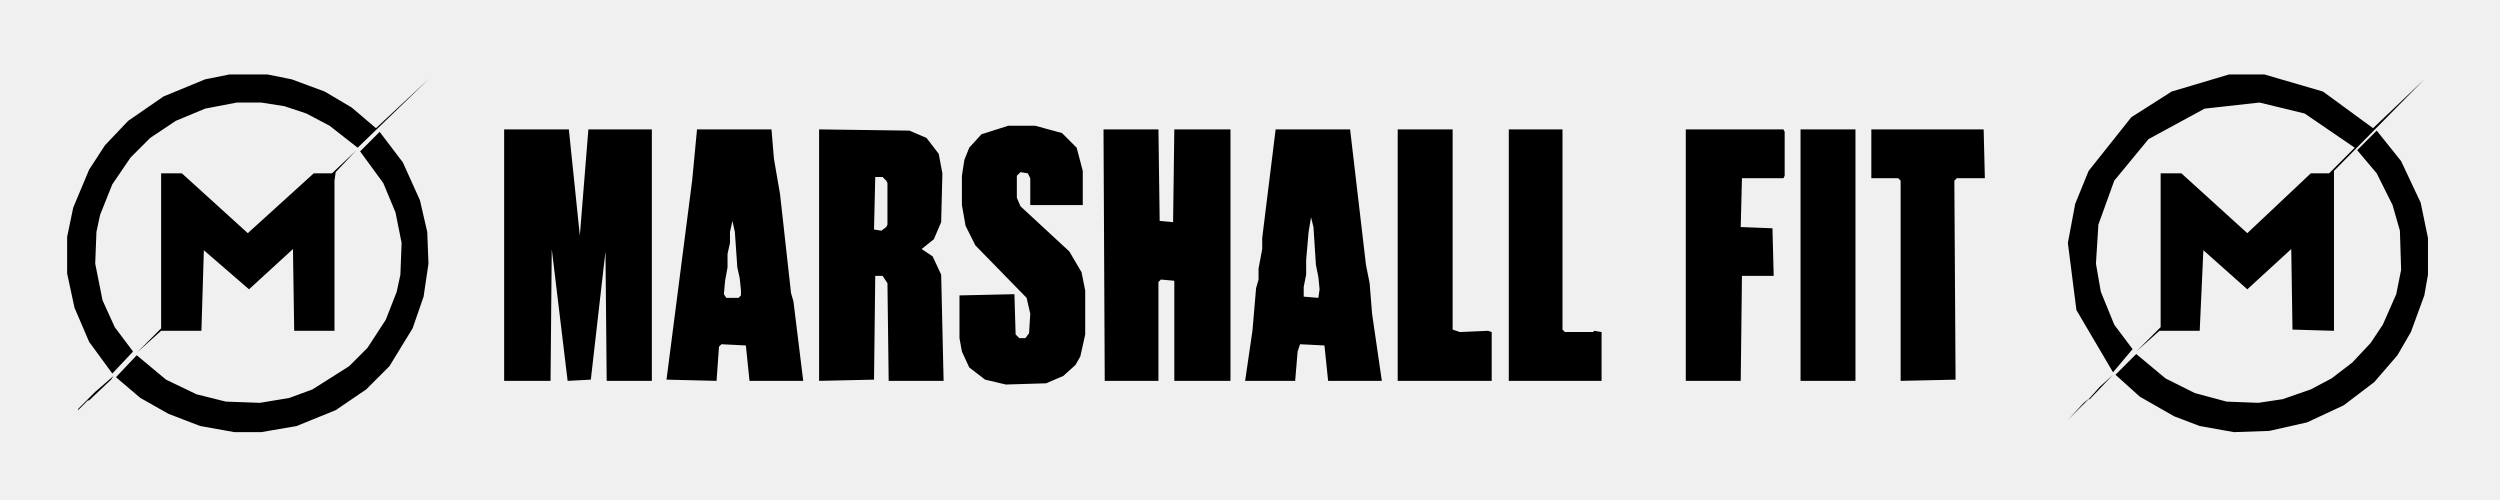
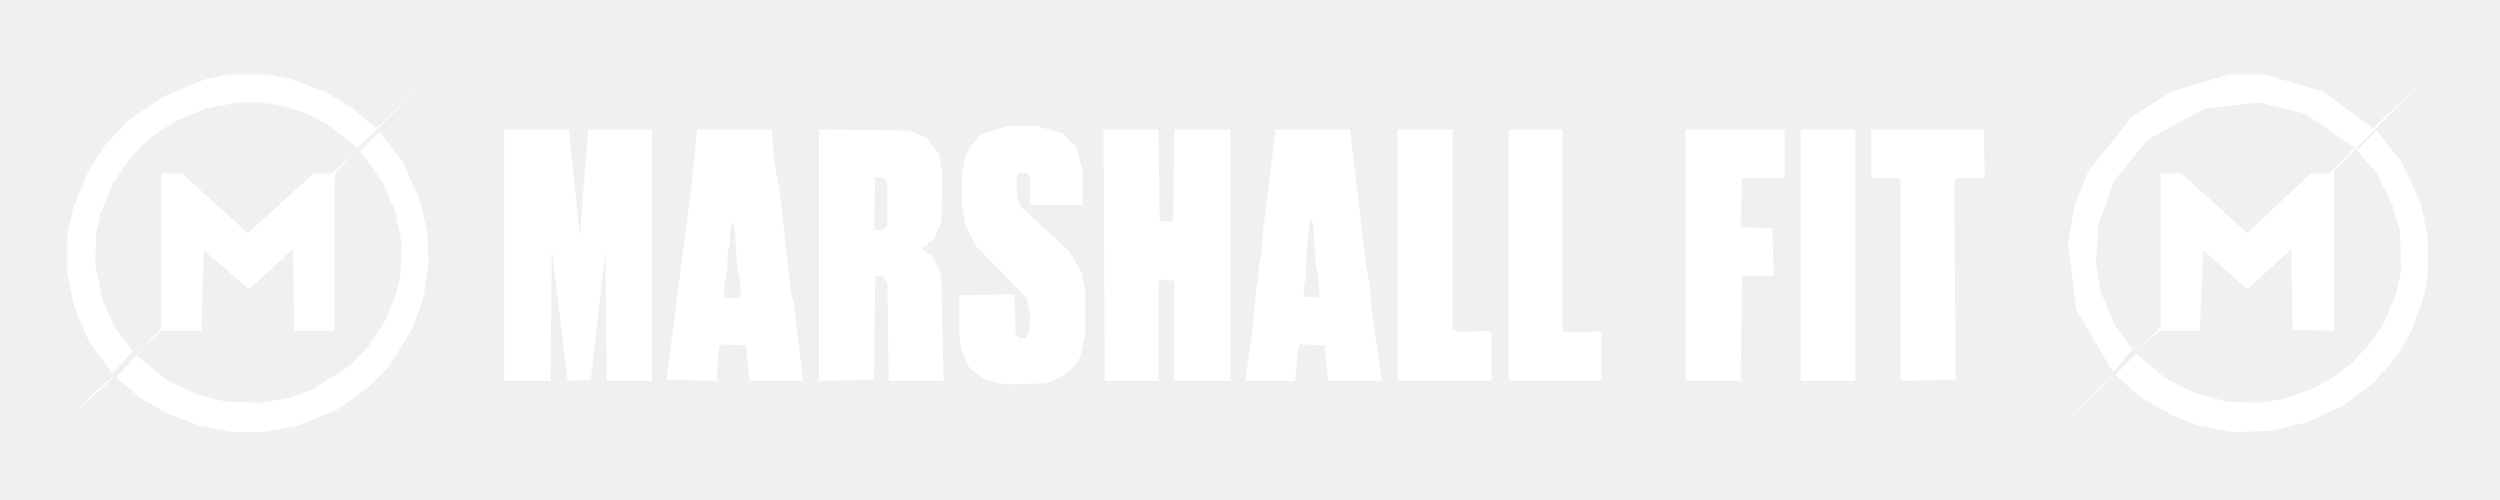
<svg xmlns="http://www.w3.org/2000/svg" width="2048" height="409" viewBox="0 0 2048 409" role="img" aria-label="Marshall Fit logo">
-   <path d="M 93 308 L 78 321 L 64 335 L 64 336 L 56 344 L 72 328 L 73 328 L 91 311 Z M 1731 307 L 1720 317 L 1712 326 L 1707 330 L 1694 344 L 1711 327 L 1712 327 Z M 600 181 L 602 190 L 604 219 L 606 228 L 607 238 L 607 242 L 605 244 L 595 244 L 593 241 L 594 230 L 596 219 L 596 208 L 598 199 L 598 190 Z M 1074 178 L 1076 186 L 1078 217 L 1080 227 L 1081 237 L 1080 244 L 1068 243 L 1068 235 L 1070 225 L 1070 213 L 1072 190 Z M 717 145 L 723 145 L 726 148 L 727 150 L 727 184 L 726 186 L 722 189 L 716 188 Z M 292 123 L 272 142 L 257 142 L 203 191 L 149 142 L 132 142 L 132 269 L 112 289 L 132 271 L 165 271 L 167 205 L 204 237 L 240 204 L 241 271 L 274 271 L 274 148 L 275 141 Z M 311 108 L 295 124 L 314 150 L 324 174 L 329 199 L 328 225 L 325 239 L 316 262 L 301 285 L 286 300 L 256 319 L 237 326 L 213 330 L 185 329 L 161 323 L 136 311 L 112 291 L 95 309 L 115 326 L 138 339 L 164 349 L 192 354 L 214 354 L 243 349 L 275 336 L 300 319 L 319 300 L 338 269 L 347 243 L 351 216 L 350 190 L 344 164 L 330 133 Z M 1947 107 L 1931 123 L 1947 142 L 1960 168 L 1966 189 L 1967 221 L 1963 241 L 1952 266 L 1942 281 L 1927 297 L 1910 310 L 1893 319 L 1870 327 L 1850 330 L 1824 329 L 1798 322 L 1774 310 L 1750 290 L 1733 307 L 1753 325 L 1781 341 L 1802 349 L 1830 354 L 1859 353 L 1890 346 L 1920 332 L 1945 313 L 1964 291 L 1975 272 L 1986 242 L 1989 225 L 1989 195 L 1983 166 L 1967 132 Z M 1533 106 L 1533 146 L 1555 146 L 1557 148 L 1557 312 L 1602 311 L 1601 148 L 1603 146 L 1626 146 L 1625 106 Z M 1475 106 L 1475 312 L 1520 312 L 1520 106 Z M 1381 106 L 1381 312 L 1426 312 L 1427 226 L 1453 226 L 1452 187 L 1426 186 L 1427 146 L 1461 146 L 1462 144 L 1462 108 L 1461 106 Z M 1236 106 L 1236 312 L 1312 312 L 1312 272 L 1306 271 L 1305 272 L 1282 272 L 1280 270 L 1280 106 Z M 1145 106 L 1145 312 L 1222 312 L 1222 272 L 1219 271 L 1196 272 L 1190 270 L 1190 106 Z M 1045 106 L 1034 195 L 1034 204 L 1031 220 L 1031 229 L 1029 236 L 1026 271 L 1020 312 L 1061 312 L 1063 288 L 1065 282 L 1085 283 L 1088 312 L 1132 312 L 1124 257 L 1122 232 L 1119 217 L 1106 106 Z M 904 106 L 905 312 L 949 312 L 949 231 L 951 229 L 962 230 L 962 312 L 1008 312 L 1008 106 L 962 106 L 961 182 L 950 181 L 949 106 Z M 671 106 L 671 312 L 716 311 L 717 226 L 723 226 L 727 232 L 728 312 L 773 312 L 771 225 L 764 210 L 755 204 L 765 196 L 771 182 L 772 142 L 769 126 L 759 113 L 745 107 Z M 571 106 L 567 148 L 546 311 L 587 312 L 589 284 L 591 282 L 611 283 L 614 312 L 658 312 L 650 247 L 648 240 L 639 159 L 634 130 L 632 106 Z M 413 106 L 413 312 L 451 312 L 452 204 L 465 312 L 484 311 L 496 206 L 497 312 L 534 312 L 534 106 L 482 106 L 475 193 L 466 106 Z M 826 103 L 804 110 L 794 121 L 790 131 L 788 144 L 788 168 L 791 185 L 799 201 L 841 244 L 844 257 L 843 273 L 840 277 L 835 277 L 832 274 L 831 241 L 786 242 L 786 277 L 788 288 L 794 301 L 807 311 L 824 315 L 857 314 L 871 308 L 881 299 L 885 292 L 889 274 L 889 238 L 886 223 L 876 206 L 836 169 L 833 162 L 833 144 L 836 141 L 842 142 L 844 146 L 844 168 L 887 168 L 887 140 L 882 121 L 870 109 L 848 103 Z M 1986 65 L 1944 105 L 1903 75 L 1855 61 L 1826 61 L 1779 75 L 1746 96 L 1711 140 L 1700 167 L 1694 199 L 1701 254 L 1731 305 L 1747 286 L 1732 266 L 1721 239 L 1717 216 L 1719 184 L 1732 148 L 1760 114 L 1806 89 L 1851 84 L 1888 93 L 1929 121 L 1908 142 L 1893 142 L 1841 191 L 1787 142 L 1770 142 L 1770 268 L 1750 288 L 1769 271 L 1802 271 L 1805 205 L 1841 237 L 1877 204 L 1878 270 L 1912 271 L 1912 140 Z M 352 64 L 308 105 L 288 88 L 266 75 L 239 65 L 219 61 L 188 61 L 168 65 L 134 79 L 105 99 L 86 119 L 73 139 L 60 170 L 55 194 L 55 224 L 61 252 L 73 280 L 92 306 L 109 288 L 94 268 L 84 246 L 78 216 L 79 190 L 82 176 L 92 151 L 107 129 L 123 113 L 144 99 L 168 89 L 194 84 L 214 84 L 233 87 L 251 93 L 270 103 L 293 121 Z" fill="#000000" fill-rule="evenodd" />
+   <path d="M 93 308 L 78 321 L 64 335 L 64 336 L 56 344 L 72 328 L 73 328 L 91 311 Z M 1731 307 L 1720 317 L 1712 326 L 1707 330 L 1694 344 L 1711 327 L 1712 327 Z M 600 181 L 602 190 L 604 219 L 606 228 L 607 238 L 607 242 L 605 244 L 595 244 L 593 241 L 594 230 L 596 219 L 596 208 L 598 199 L 598 190 Z M 1074 178 L 1076 186 L 1078 217 L 1080 227 L 1081 237 L 1080 244 L 1068 243 L 1068 235 L 1070 225 L 1070 213 L 1072 190 Z M 717 145 L 723 145 L 726 148 L 727 150 L 727 184 L 726 186 L 722 189 L 716 188 Z M 292 123 L 272 142 L 257 142 L 203 191 L 149 142 L 132 142 L 132 269 L 112 289 L 132 271 L 165 271 L 167 205 L 204 237 L 240 204 L 241 271 L 274 271 L 274 148 L 275 141 Z M 311 108 L 295 124 L 314 150 L 324 174 L 329 199 L 328 225 L 325 239 L 316 262 L 301 285 L 286 300 L 256 319 L 237 326 L 213 330 L 185 329 L 161 323 L 136 311 L 112 291 L 95 309 L 115 326 L 138 339 L 164 349 L 192 354 L 214 354 L 243 349 L 275 336 L 300 319 L 319 300 L 338 269 L 347 243 L 351 216 L 350 190 L 344 164 L 330 133 Z M 1947 107 L 1931 123 L 1947 142 L 1960 168 L 1966 189 L 1967 221 L 1963 241 L 1952 266 L 1942 281 L 1927 297 L 1910 310 L 1893 319 L 1870 327 L 1850 330 L 1824 329 L 1798 322 L 1774 310 L 1750 290 L 1733 307 L 1753 325 L 1781 341 L 1802 349 L 1830 354 L 1859 353 L 1890 346 L 1920 332 L 1945 313 L 1964 291 L 1975 272 L 1986 242 L 1989 225 L 1989 195 L 1983 166 L 1967 132 Z M 1533 106 L 1533 146 L 1555 146 L 1557 148 L 1557 312 L 1602 311 L 1601 148 L 1603 146 L 1626 146 L 1625 106 Z M 1475 106 L 1475 312 L 1520 312 L 1520 106 Z M 1381 106 L 1381 312 L 1426 312 L 1427 226 L 1453 226 L 1452 187 L 1426 186 L 1427 146 L 1461 146 L 1462 144 L 1462 108 L 1461 106 Z M 1236 106 L 1236 312 L 1312 312 L 1312 272 L 1306 271 L 1305 272 L 1282 272 L 1280 270 L 1280 106 Z M 1145 106 L 1145 312 L 1222 312 L 1222 272 L 1219 271 L 1196 272 L 1190 270 L 1190 106 Z M 1045 106 L 1034 195 L 1034 204 L 1031 220 L 1031 229 L 1029 236 L 1026 271 L 1020 312 L 1061 312 L 1063 288 L 1065 282 L 1085 283 L 1088 312 L 1132 312 L 1124 257 L 1122 232 L 1119 217 L 1106 106 Z M 904 106 L 905 312 L 949 312 L 949 231 L 951 229 L 962 230 L 962 312 L 1008 312 L 1008 106 L 962 106 L 961 182 L 950 181 L 949 106 Z M 671 106 L 671 312 L 716 311 L 717 226 L 723 226 L 727 232 L 728 312 L 773 312 L 771 225 L 764 210 L 755 204 L 765 196 L 771 182 L 772 142 L 769 126 L 759 113 L 745 107 Z M 571 106 L 567 148 L 546 311 L 587 312 L 589 284 L 591 282 L 611 283 L 614 312 L 658 312 L 650 247 L 648 240 L 639 159 L 634 130 L 632 106 Z M 413 106 L 413 312 L 451 312 L 452 204 L 465 312 L 484 311 L 496 206 L 497 312 L 534 312 L 534 106 L 482 106 L 475 193 L 466 106 Z M 826 103 L 804 110 L 794 121 L 790 131 L 788 144 L 788 168 L 791 185 L 799 201 L 841 244 L 844 257 L 843 273 L 840 277 L 835 277 L 832 274 L 831 241 L 786 242 L 786 277 L 788 288 L 794 301 L 807 311 L 824 315 L 857 314 L 871 308 L 881 299 L 885 292 L 889 274 L 889 238 L 886 223 L 876 206 L 836 169 L 833 162 L 833 144 L 836 141 L 842 142 L 844 146 L 844 168 L 887 168 L 887 140 L 882 121 L 870 109 L 848 103 Z M 1986 65 L 1944 105 L 1903 75 L 1855 61 L 1826 61 L 1779 75 L 1746 96 L 1711 140 L 1700 167 L 1694 199 L 1701 254 L 1731 305 L 1747 286 L 1732 266 L 1721 239 L 1717 216 L 1719 184 L 1732 148 L 1760 114 L 1806 89 L 1851 84 L 1888 93 L 1929 121 L 1908 142 L 1893 142 L 1841 191 L 1787 142 L 1770 142 L 1770 268 L 1750 288 L 1769 271 L 1802 271 L 1805 205 L 1841 237 L 1877 204 L 1878 270 L 1912 271 L 1912 140 Z M 352 64 L 308 105 L 288 88 L 266 75 L 239 65 L 219 61 L 188 61 L 168 65 L 134 79 L 105 99 L 86 119 L 73 139 L 60 170 L 55 194 L 55 224 L 61 252 L 73 280 L 92 306 L 109 288 L 94 268 L 84 246 L 78 216 L 79 190 L 82 176 L 92 151 L 107 129 L 123 113 L 144 99 L 168 89 L 194 84 L 214 84 L 233 87 L 251 93 L 270 103 L 293 121 Z" fill="#FFFFFF" fill-rule="evenodd" />
</svg>
